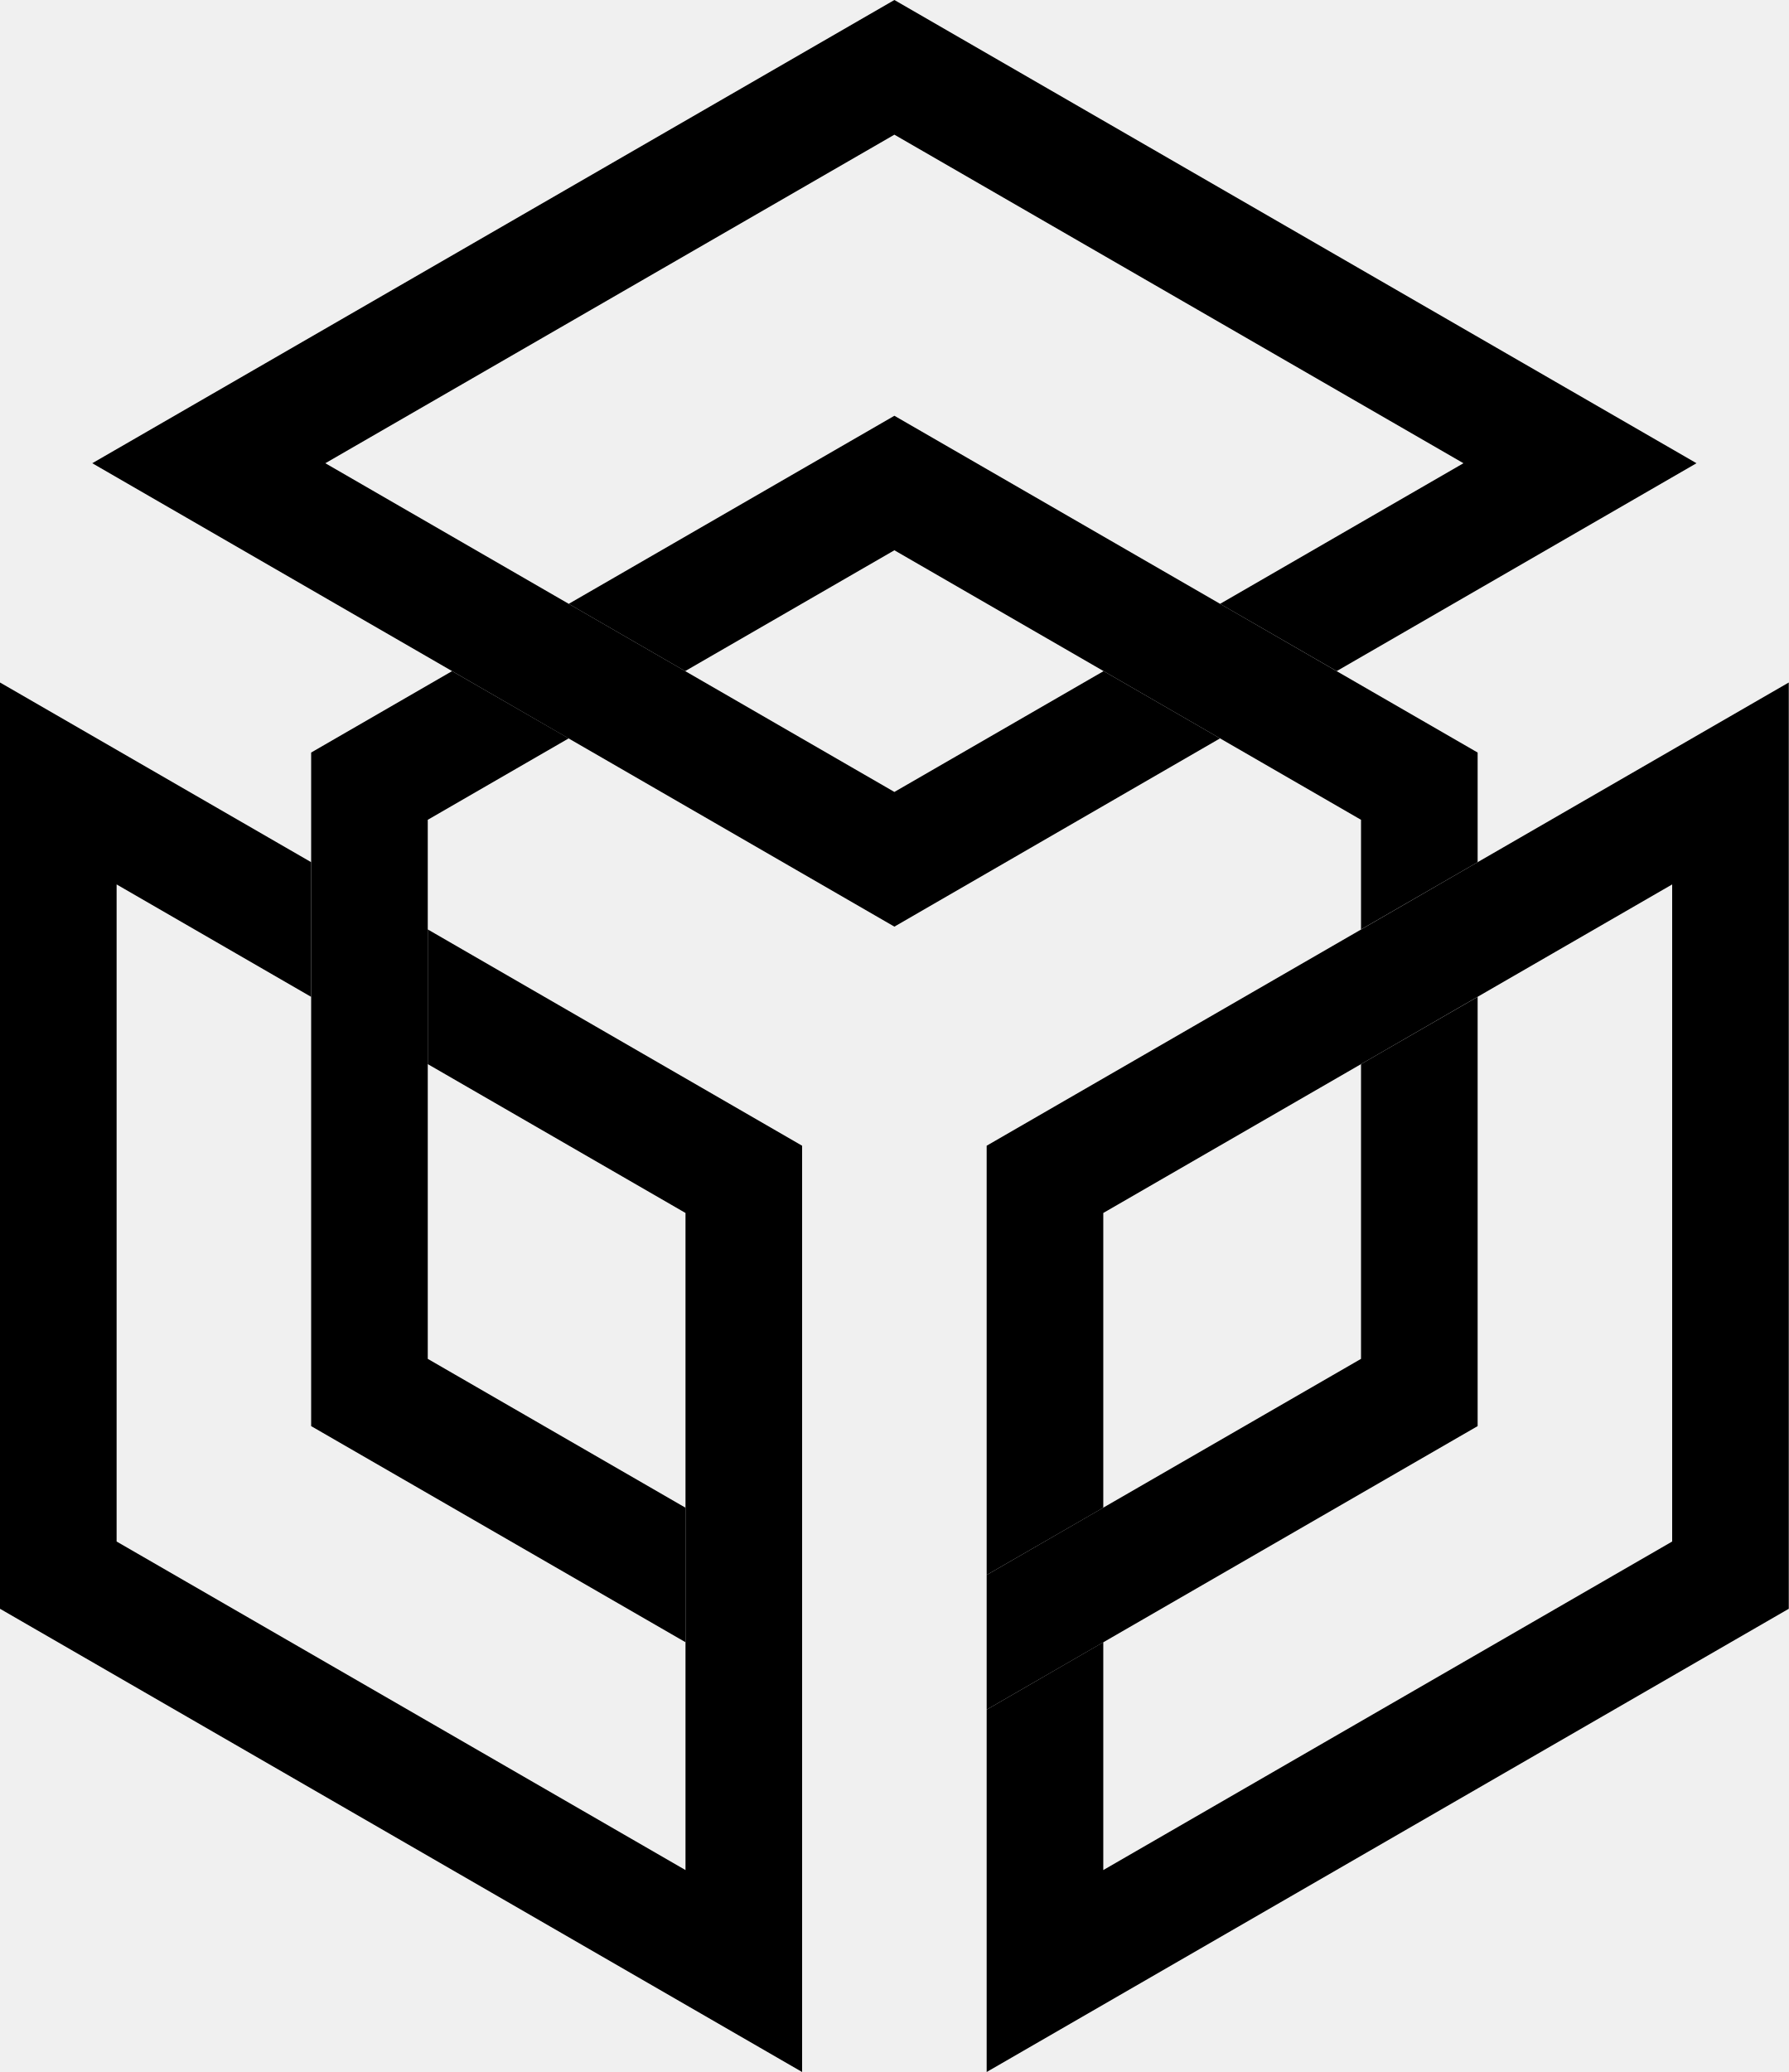
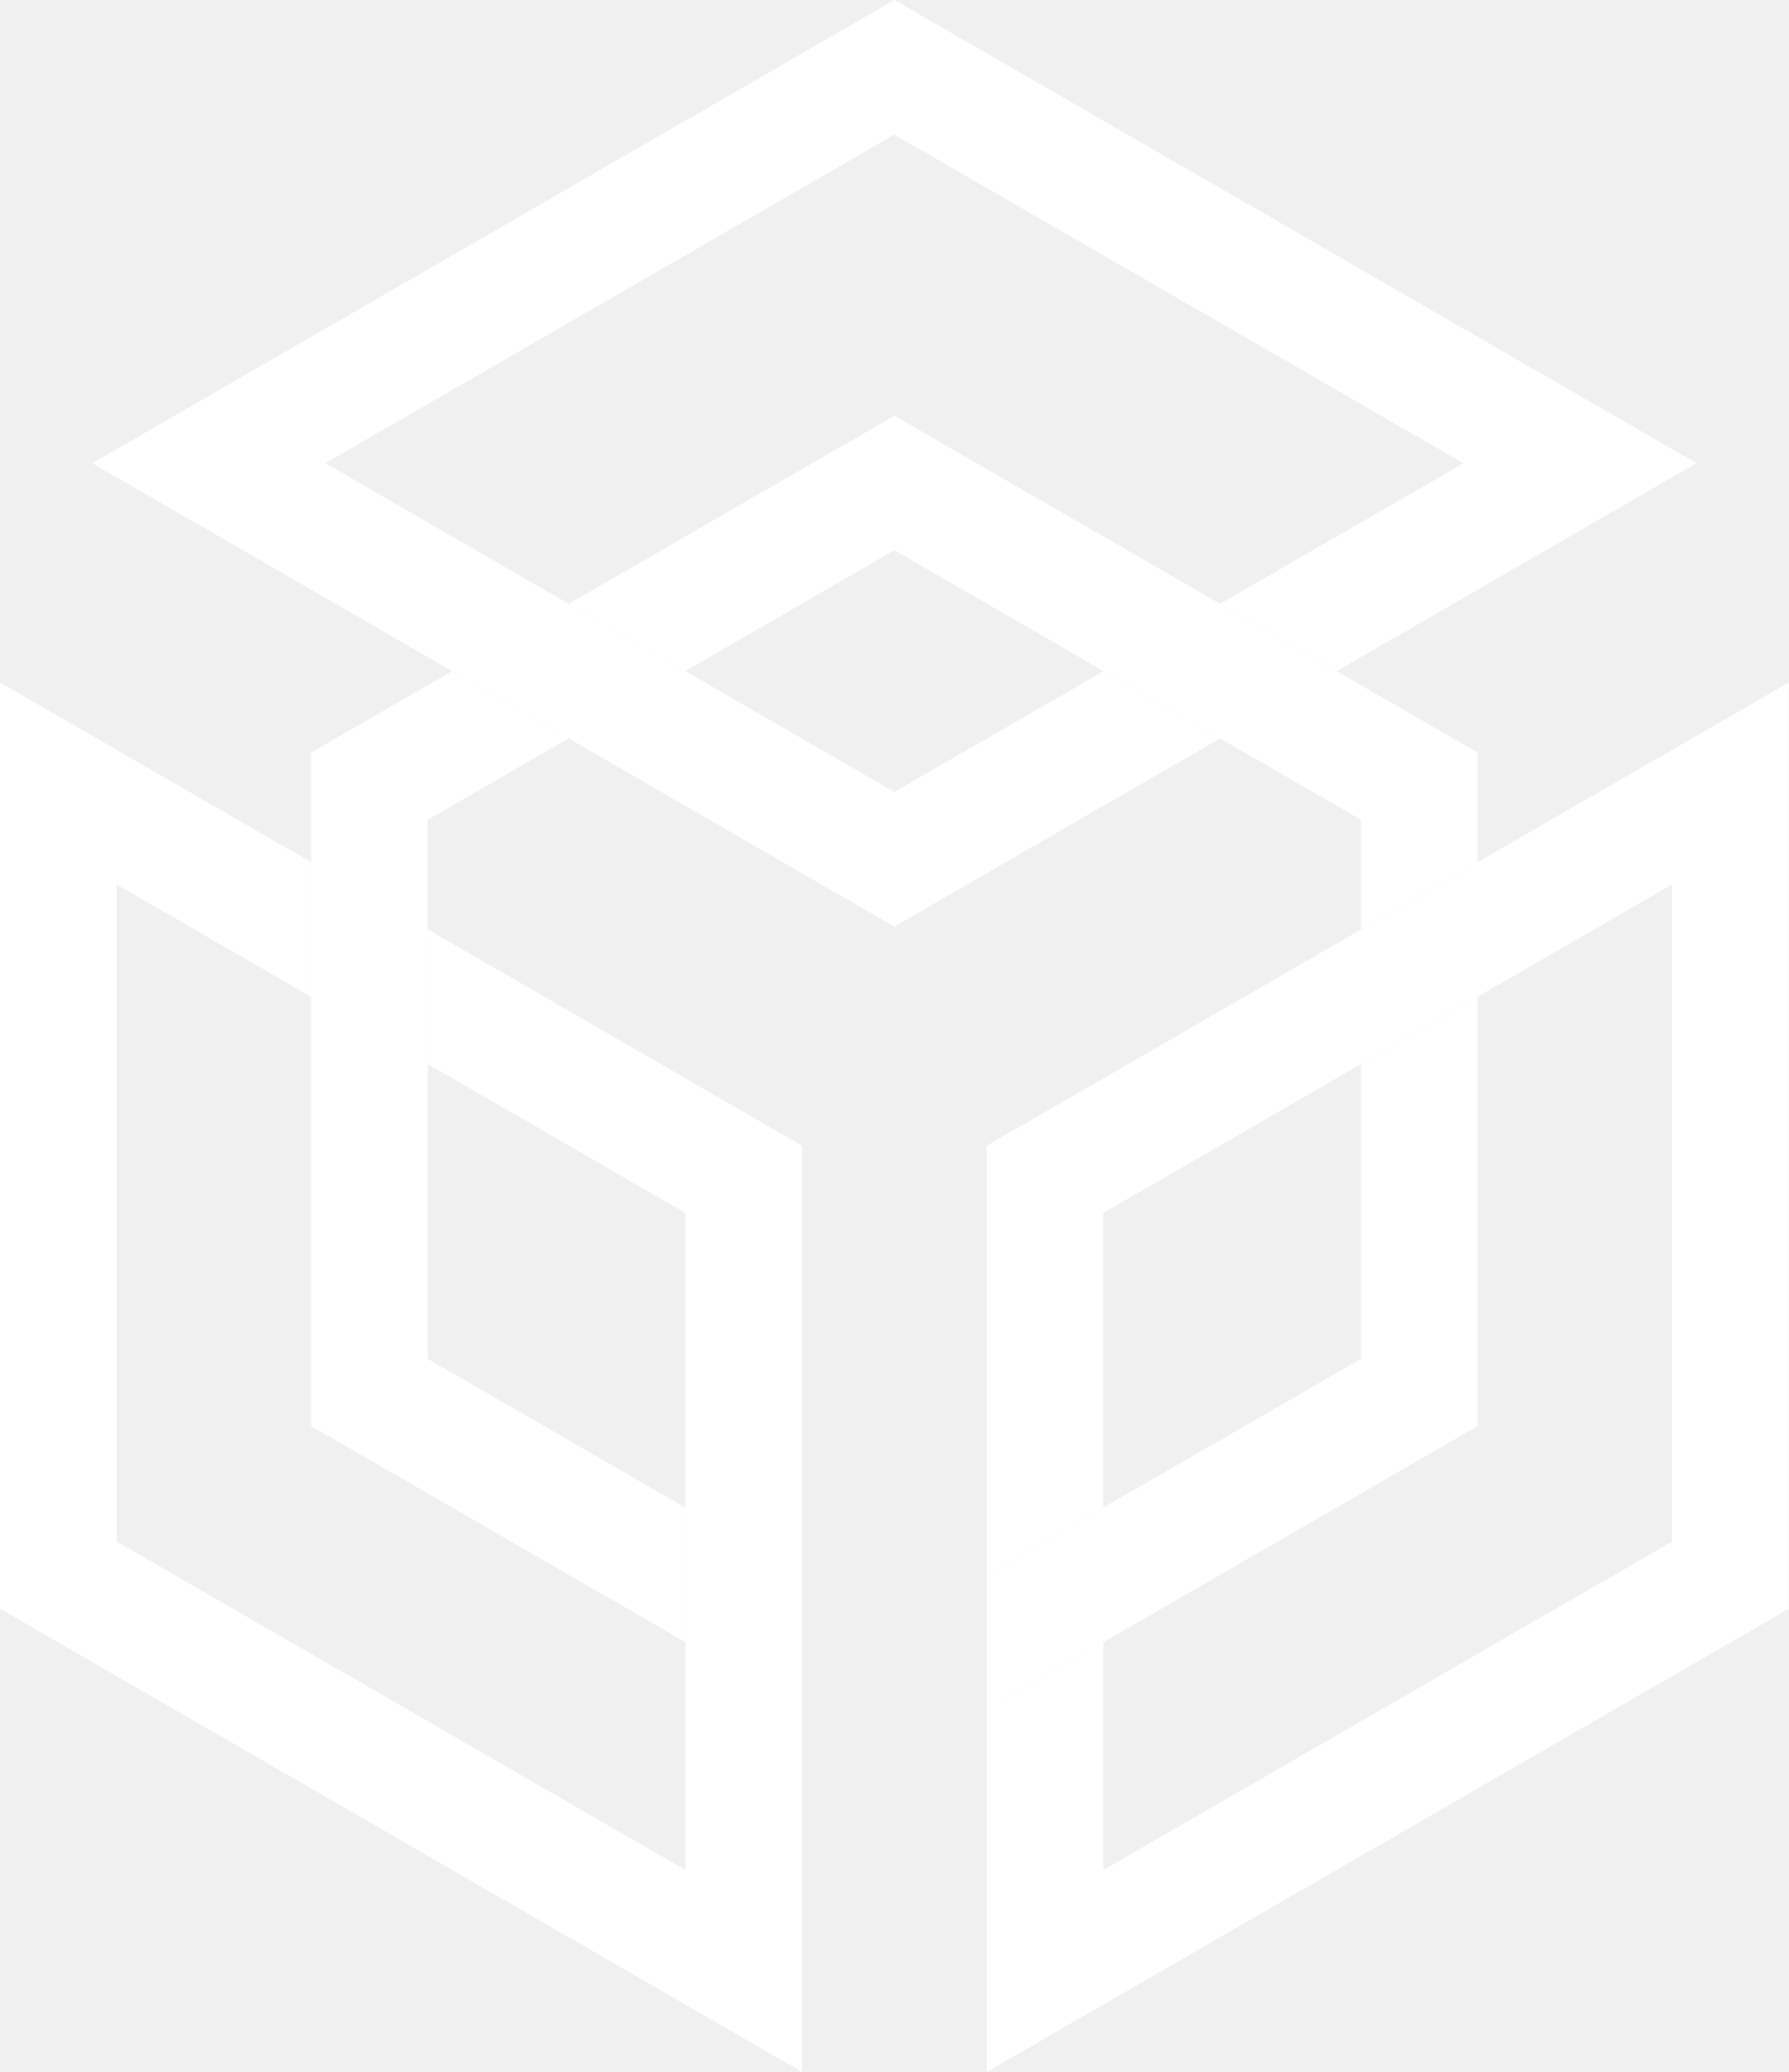
<svg xmlns="http://www.w3.org/2000/svg" id="Capa_2" data-name="Capa 2" viewBox="0 0 102.16 118.31">
  <defs>
-     
+     <style>
+       .cls-1 {
+         fill: #fff;
+       }
+     </style>
  </defs>
  <g id="Capa_1-2" data-name="Capa 1">
    <g>
      <g>
        <polygon class="cls-1" points="24.43 77.59 24.43 46.81 32.48 42.16 25.82 38.32 17.77 42.97 17.77 81.43 39.15 93.77 39.15 86.09 24.43 77.59" />
        <polygon class="cls-1" points="77.73 60.76 77.73 77.59 56.35 89.93 56.35 97.62 84.39 81.43 84.39 56.92 77.73 60.76" />
        <polygon class="cls-1" points="51.08 23.74 32.48 34.48 39.13 38.32 51.08 31.42 77.73 46.81 77.73 53.07 84.39 49.23 84.39 42.97 51.08 23.74" />
      </g>
      <g>
        <polygon class="cls-1" points="24.43 60.76 39.15 69.26 39.15 106.78 6.66 88.02 6.66 50.5 17.77 56.92 17.77 49.23 0 38.97 0 91.86 45.81 118.31 45.81 65.42 24.43 53.07 24.43 60.76" />
        <polygon class="cls-1" points="56.35 65.42 56.35 89.93 63.01 86.09 63.01 69.26 95.5 50.5 95.5 88.02 63.01 106.78 63.01 93.77 56.35 97.62 56.35 118.31 102.16 91.86 102.16 38.97 56.35 65.42" />
        <polygon class="cls-1" points="63.03 38.32 51.08 45.22 18.58 26.45 51.08 7.69 83.58 26.45 69.68 34.48 76.34 38.32 96.89 26.45 51.08 0 5.27 26.45 51.08 52.91 69.68 42.16 63.03 38.32" />
      </g>
    </g>
  </g>
</svg>
